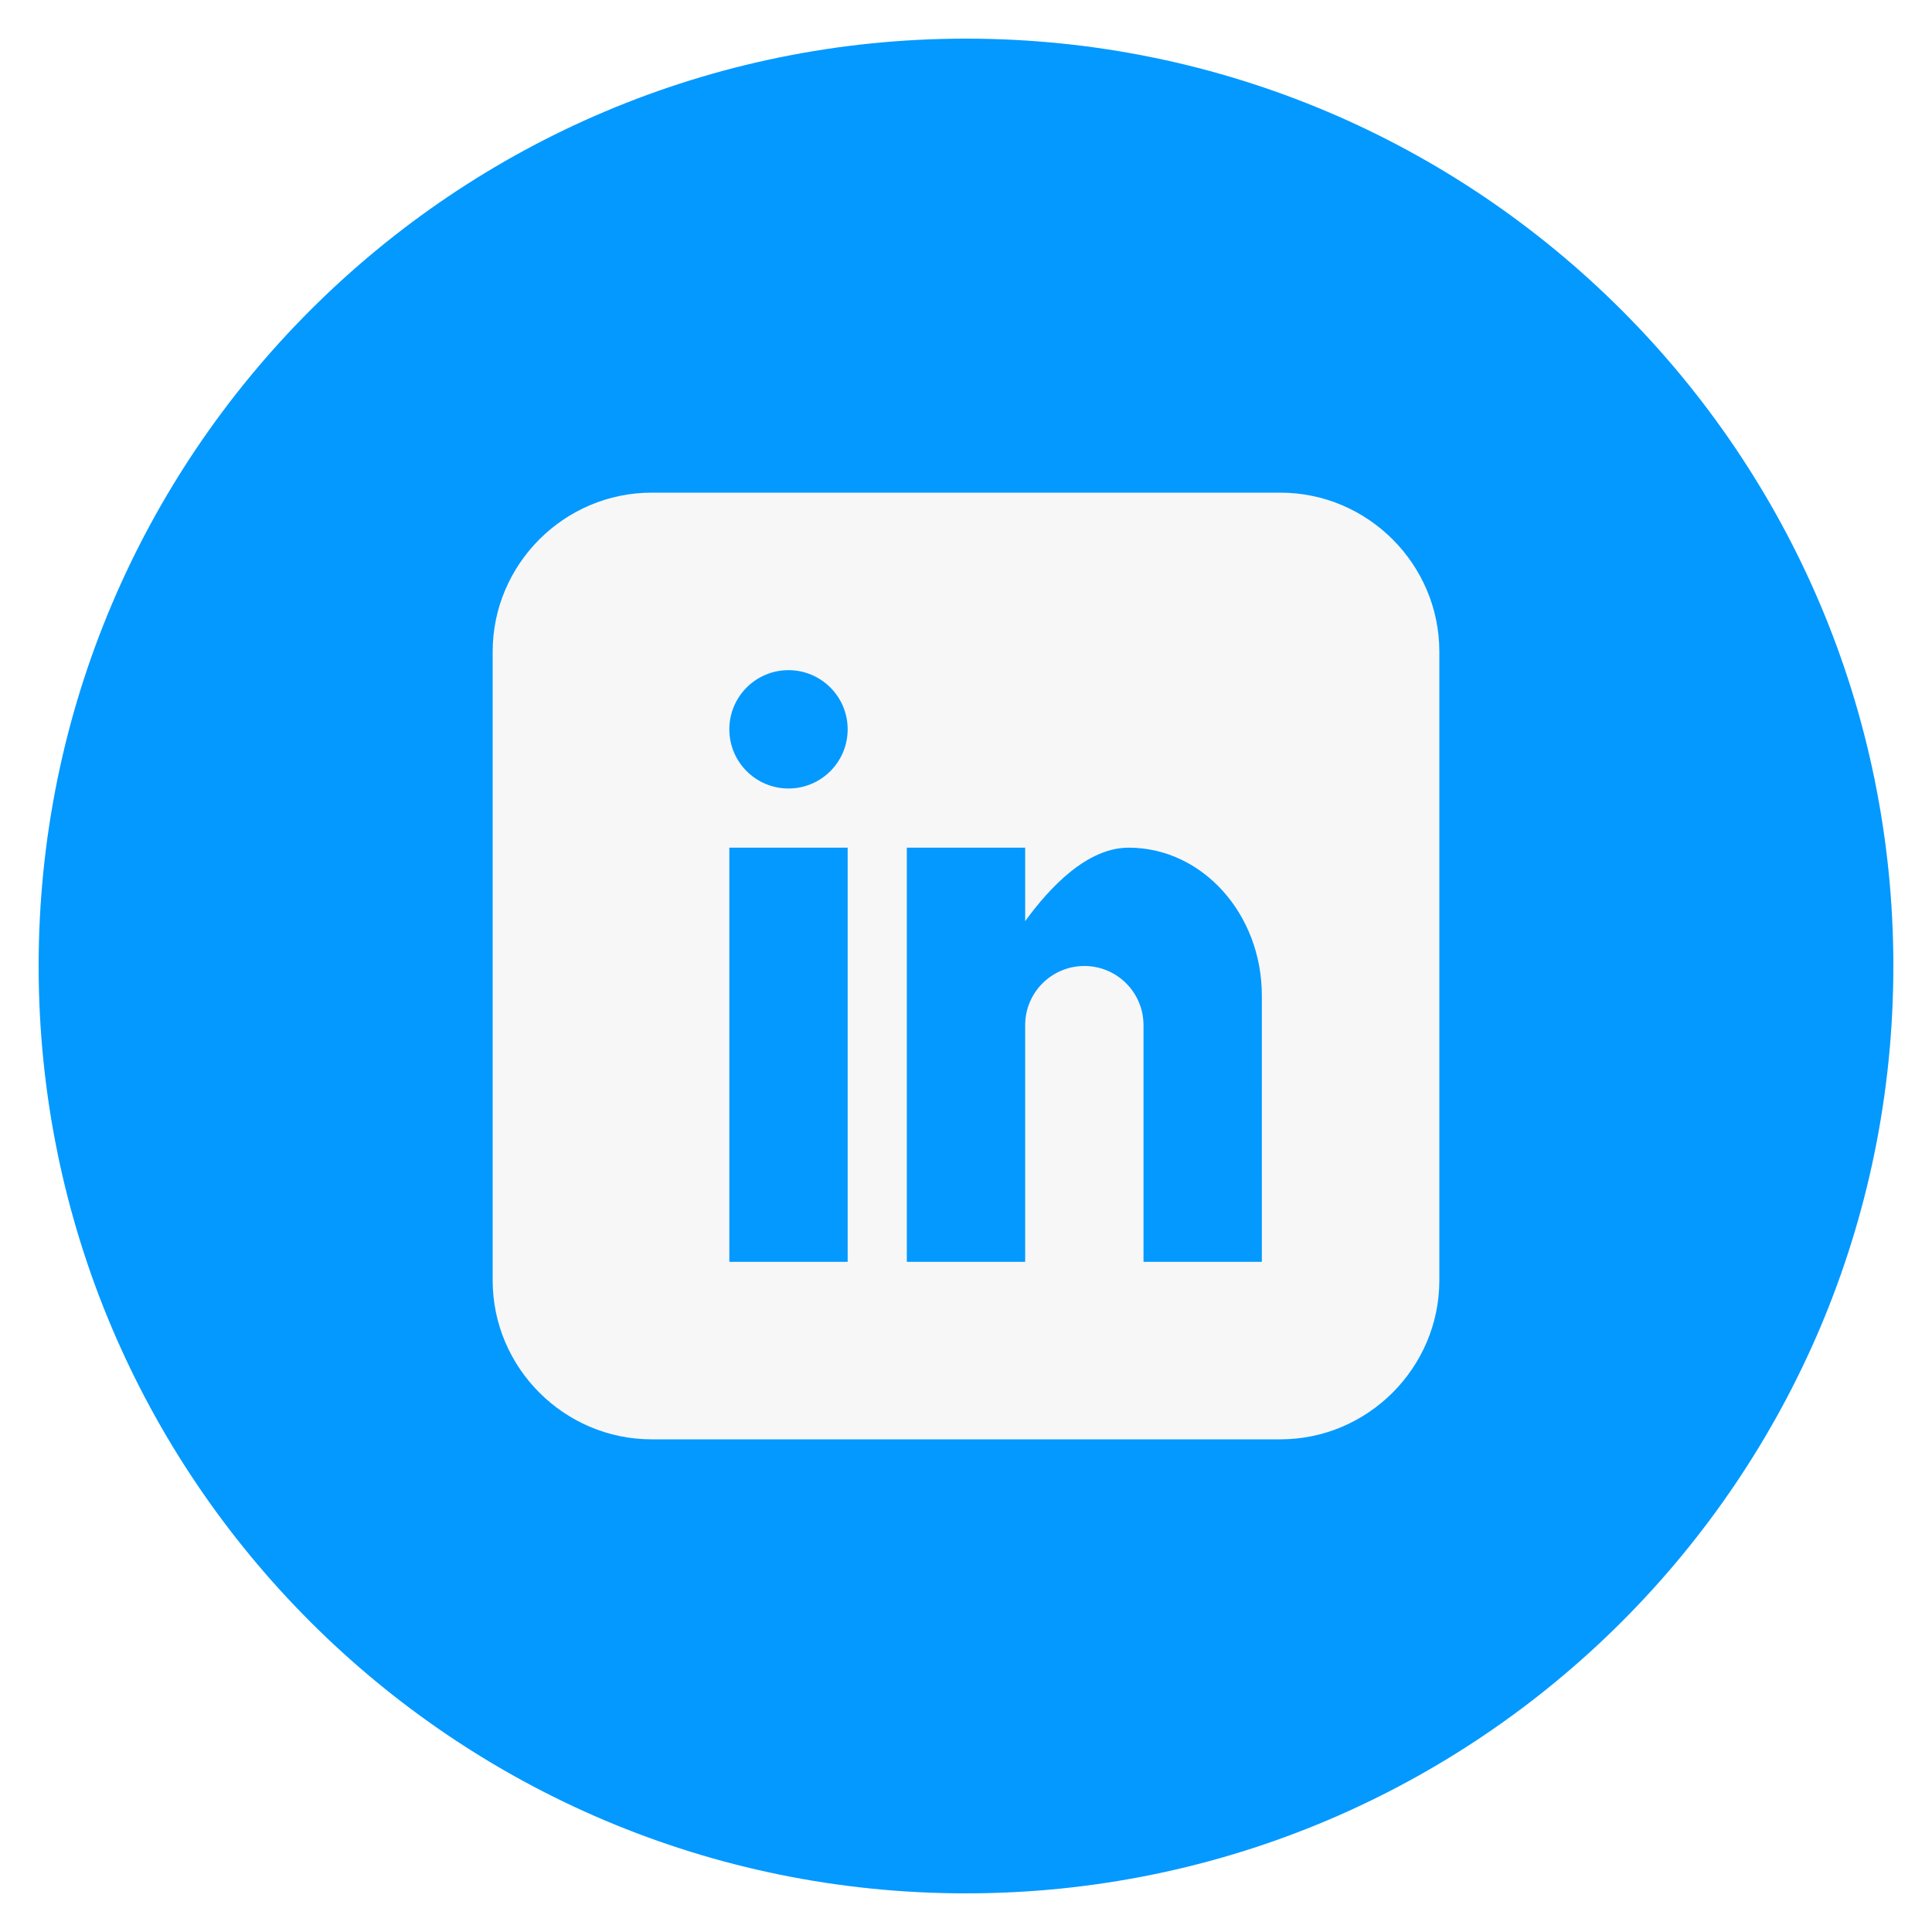
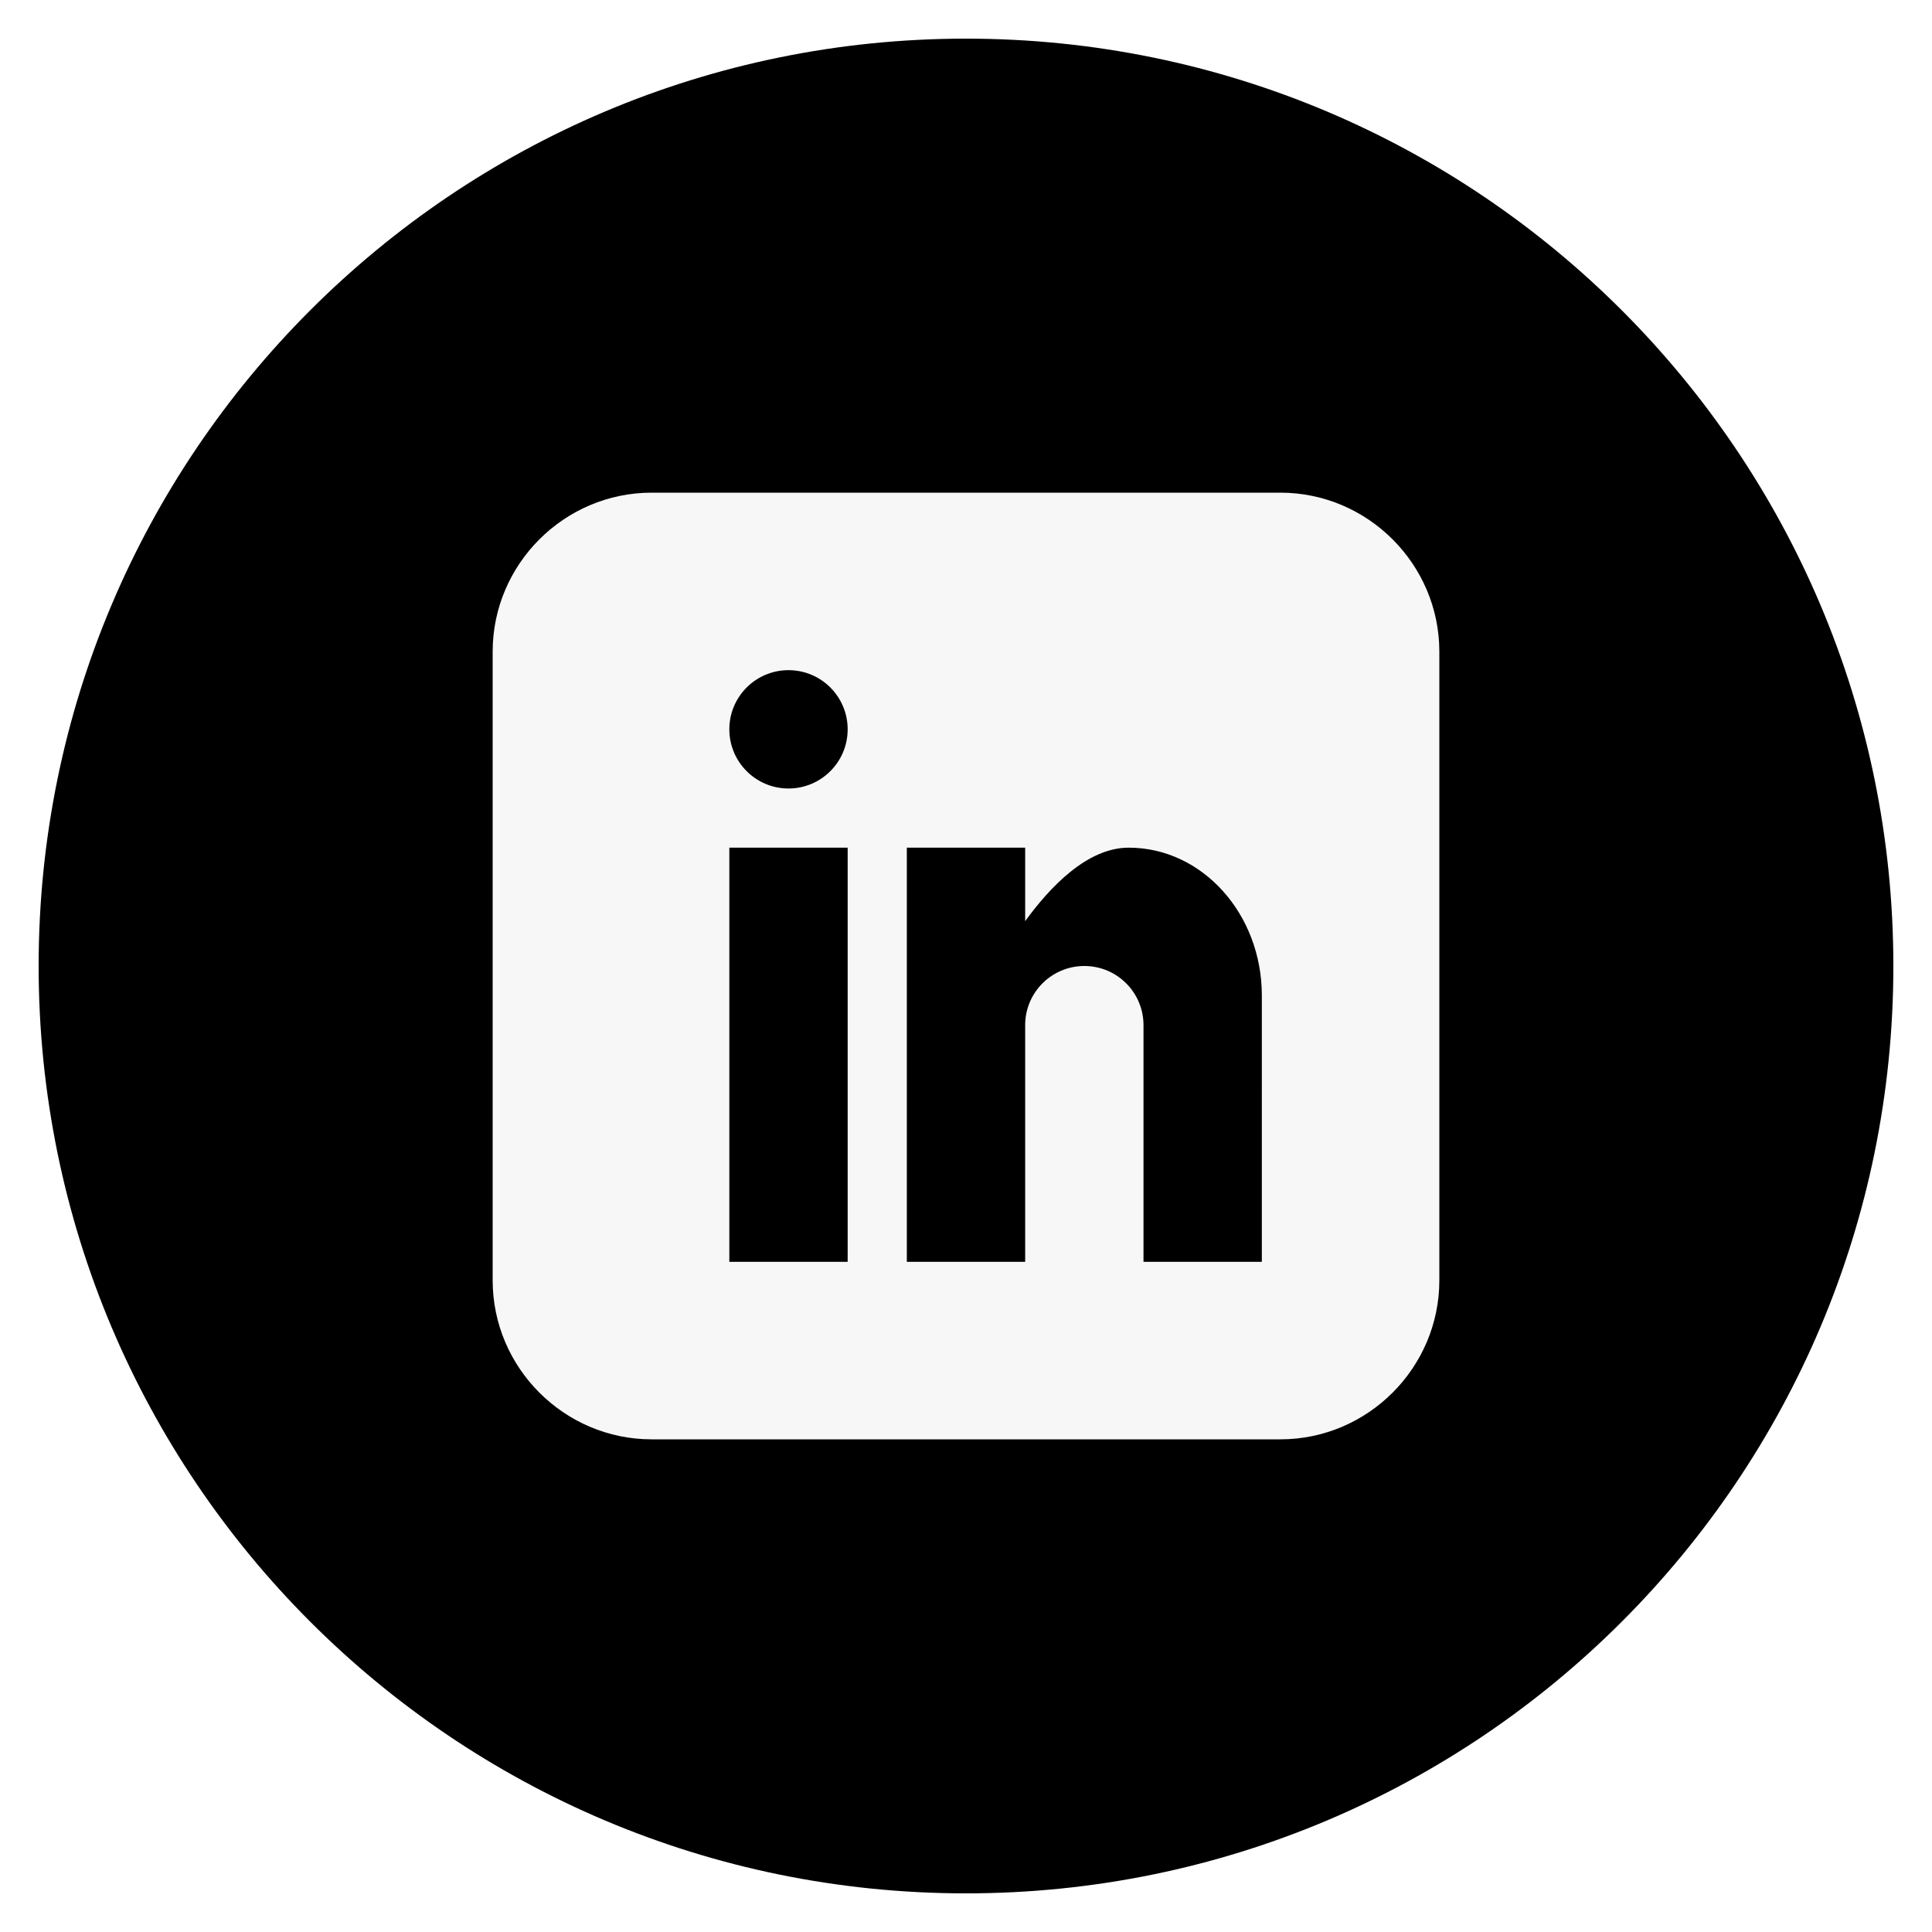
<svg xmlns="http://www.w3.org/2000/svg" id="linkedin" class="custom-icon" version="1.1" viewBox="0 0 100 100">
-   <circle class="outer-shape" cx="50" cy="50" r="48" style="opacity: 1; fill: rgb(3, 153, 255);" />
+   <circle class="outer-shape" cx="50" cy="50" r="48" style="opacity: 1; fill: black;" />
  <path class="inner-shape" style="opacity:1;fill:#f7f7f7;" transform="translate(25,25) scale(0.5)" d="M82.539,1H17.461C8.408,1,1,8.408,1,17.461v65.078C1,91.592,8.408,99,17.461,99h65.078C91.592,99,99,91.592,99,82.539 V17.461C99,8.408,91.592,1,82.539,1z M37.75,80.625H25.5V37.75h12.25V80.625z M31.625,31.625c-3.383,0-6.125-2.742-6.125-6.125 s2.742-6.125,6.125-6.125s6.125,2.742,6.125,6.125S35.008,31.625,31.625,31.625z M80.625,80.625h-12.25v-24.5 c0-3.383-2.742-6.125-6.125-6.125s-6.125,2.742-6.125,6.125v24.5h-12.25V37.75h12.25v7.606c2.526-3.47,6.389-7.606,10.719-7.606 c7.612,0,13.782,6.856,13.782,15.312L80.625,80.625L80.625,80.625z" />
</svg>
